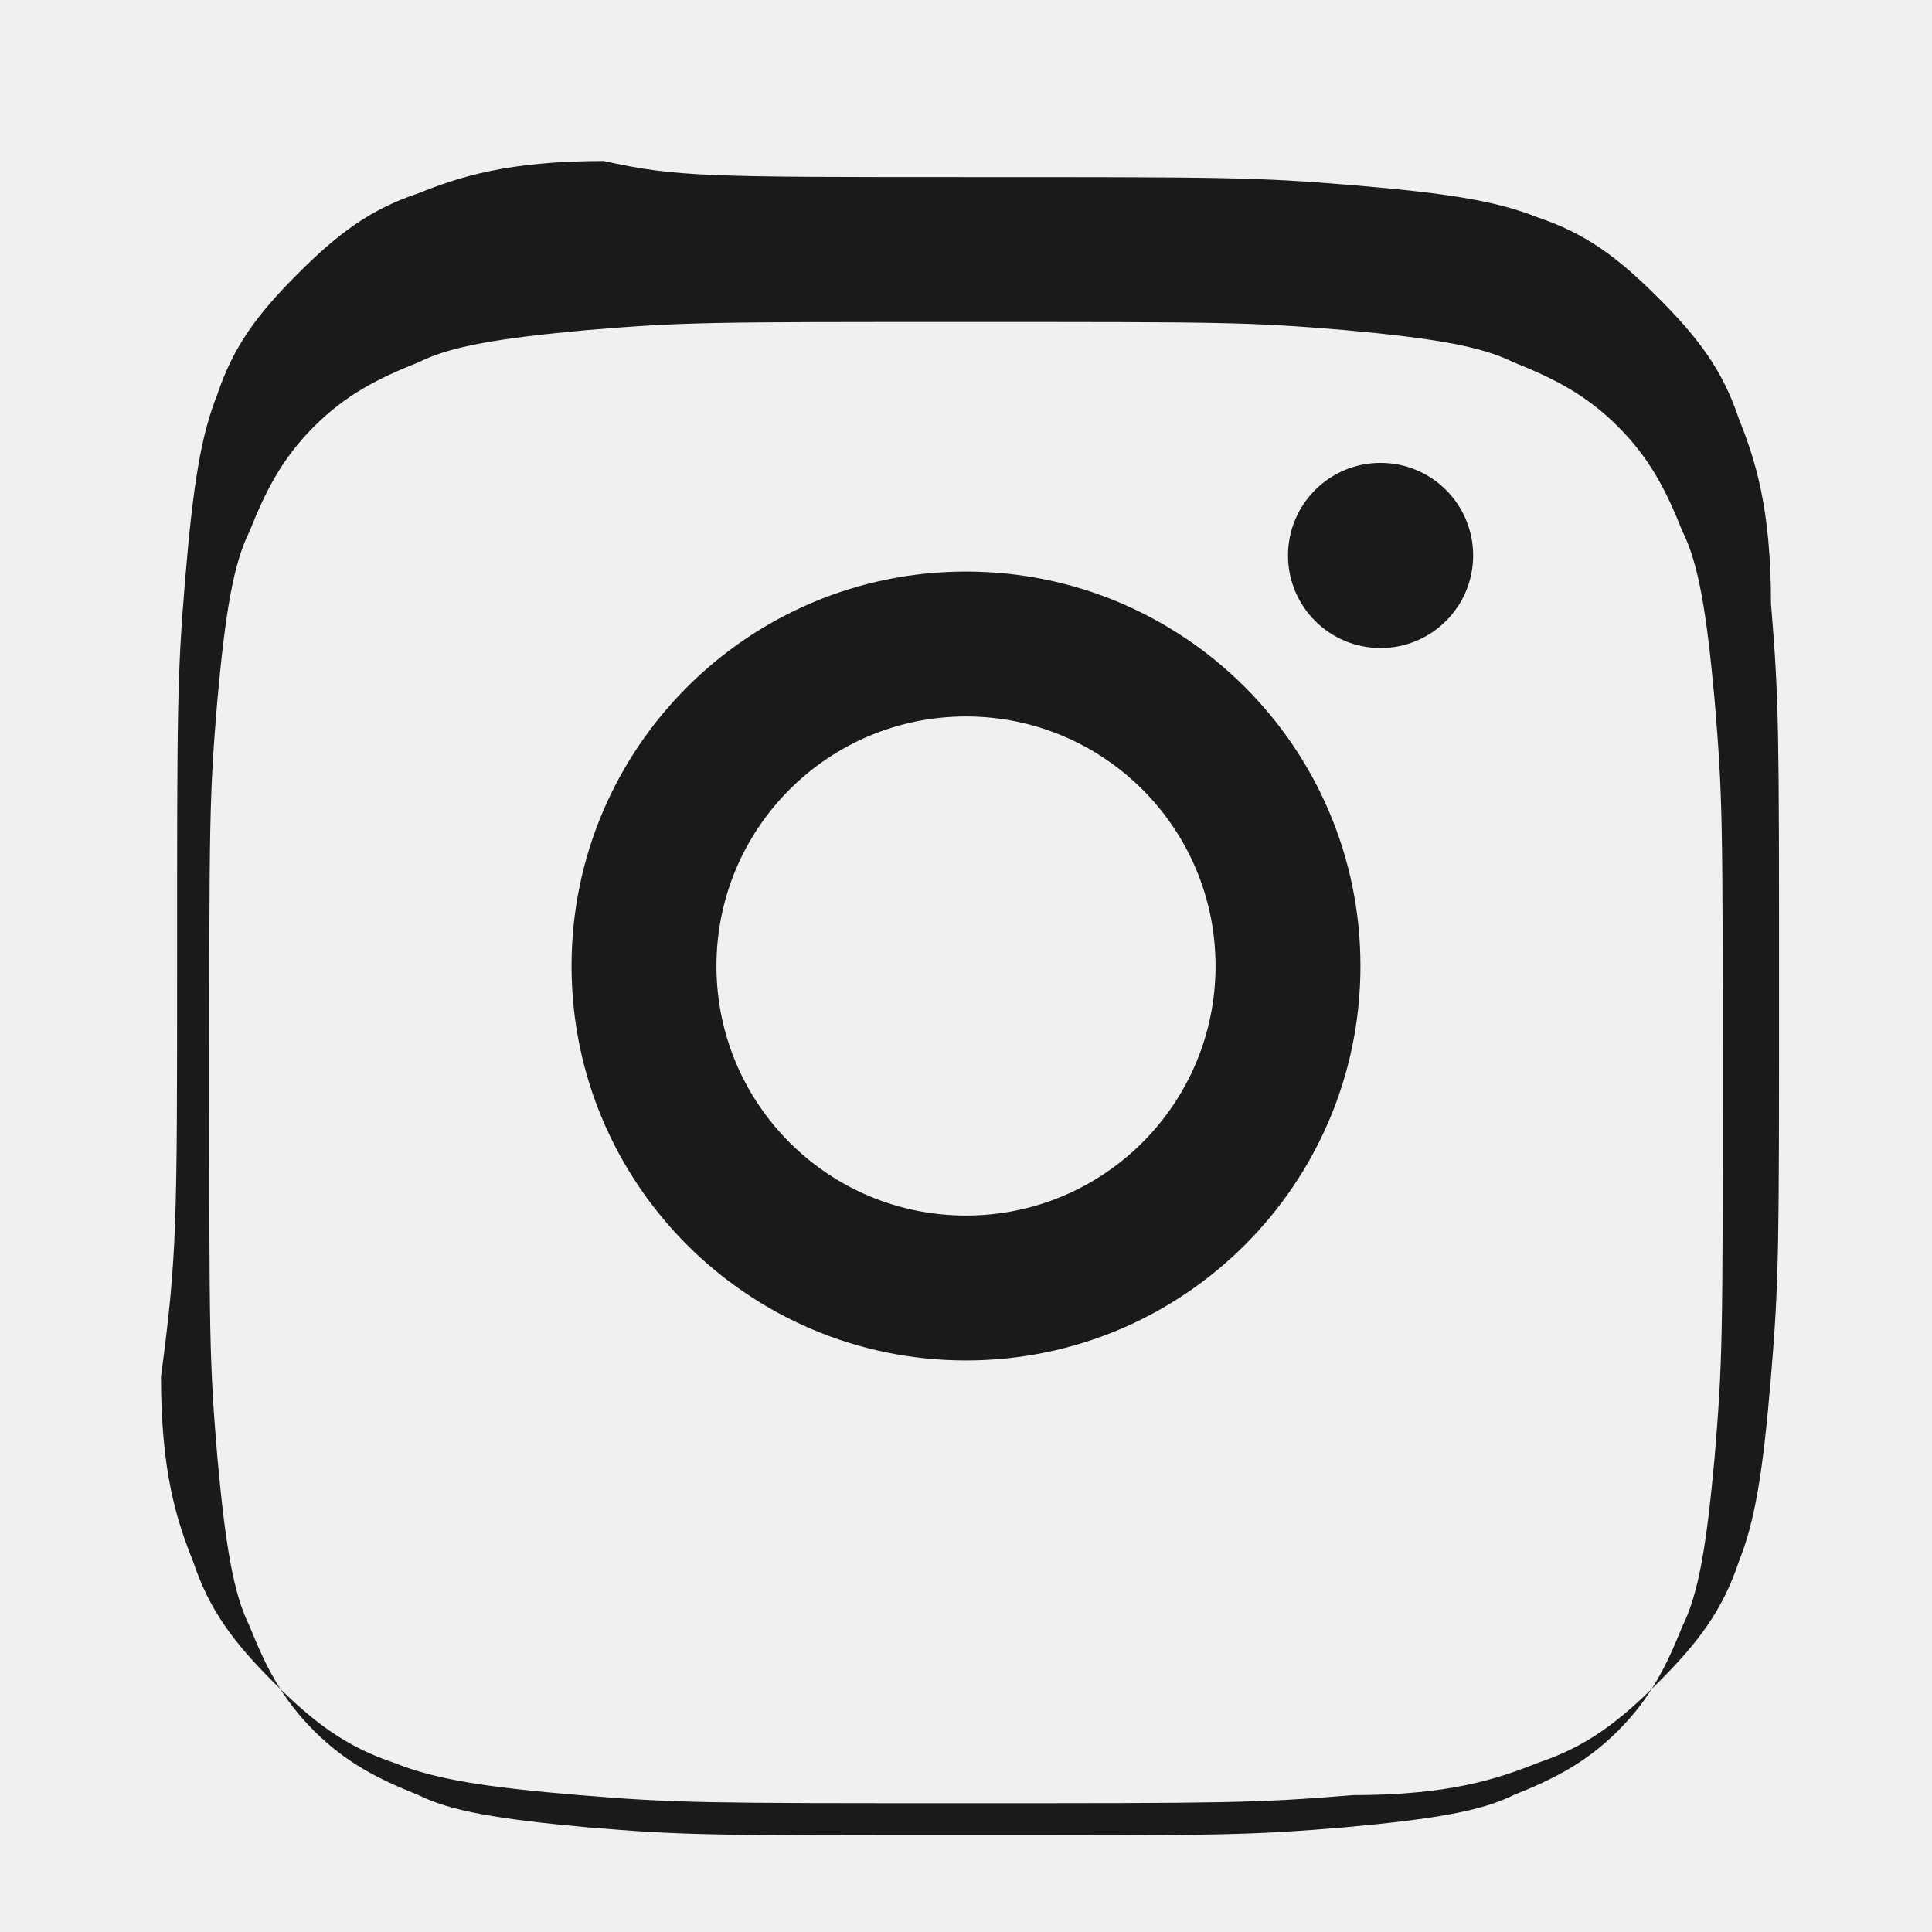
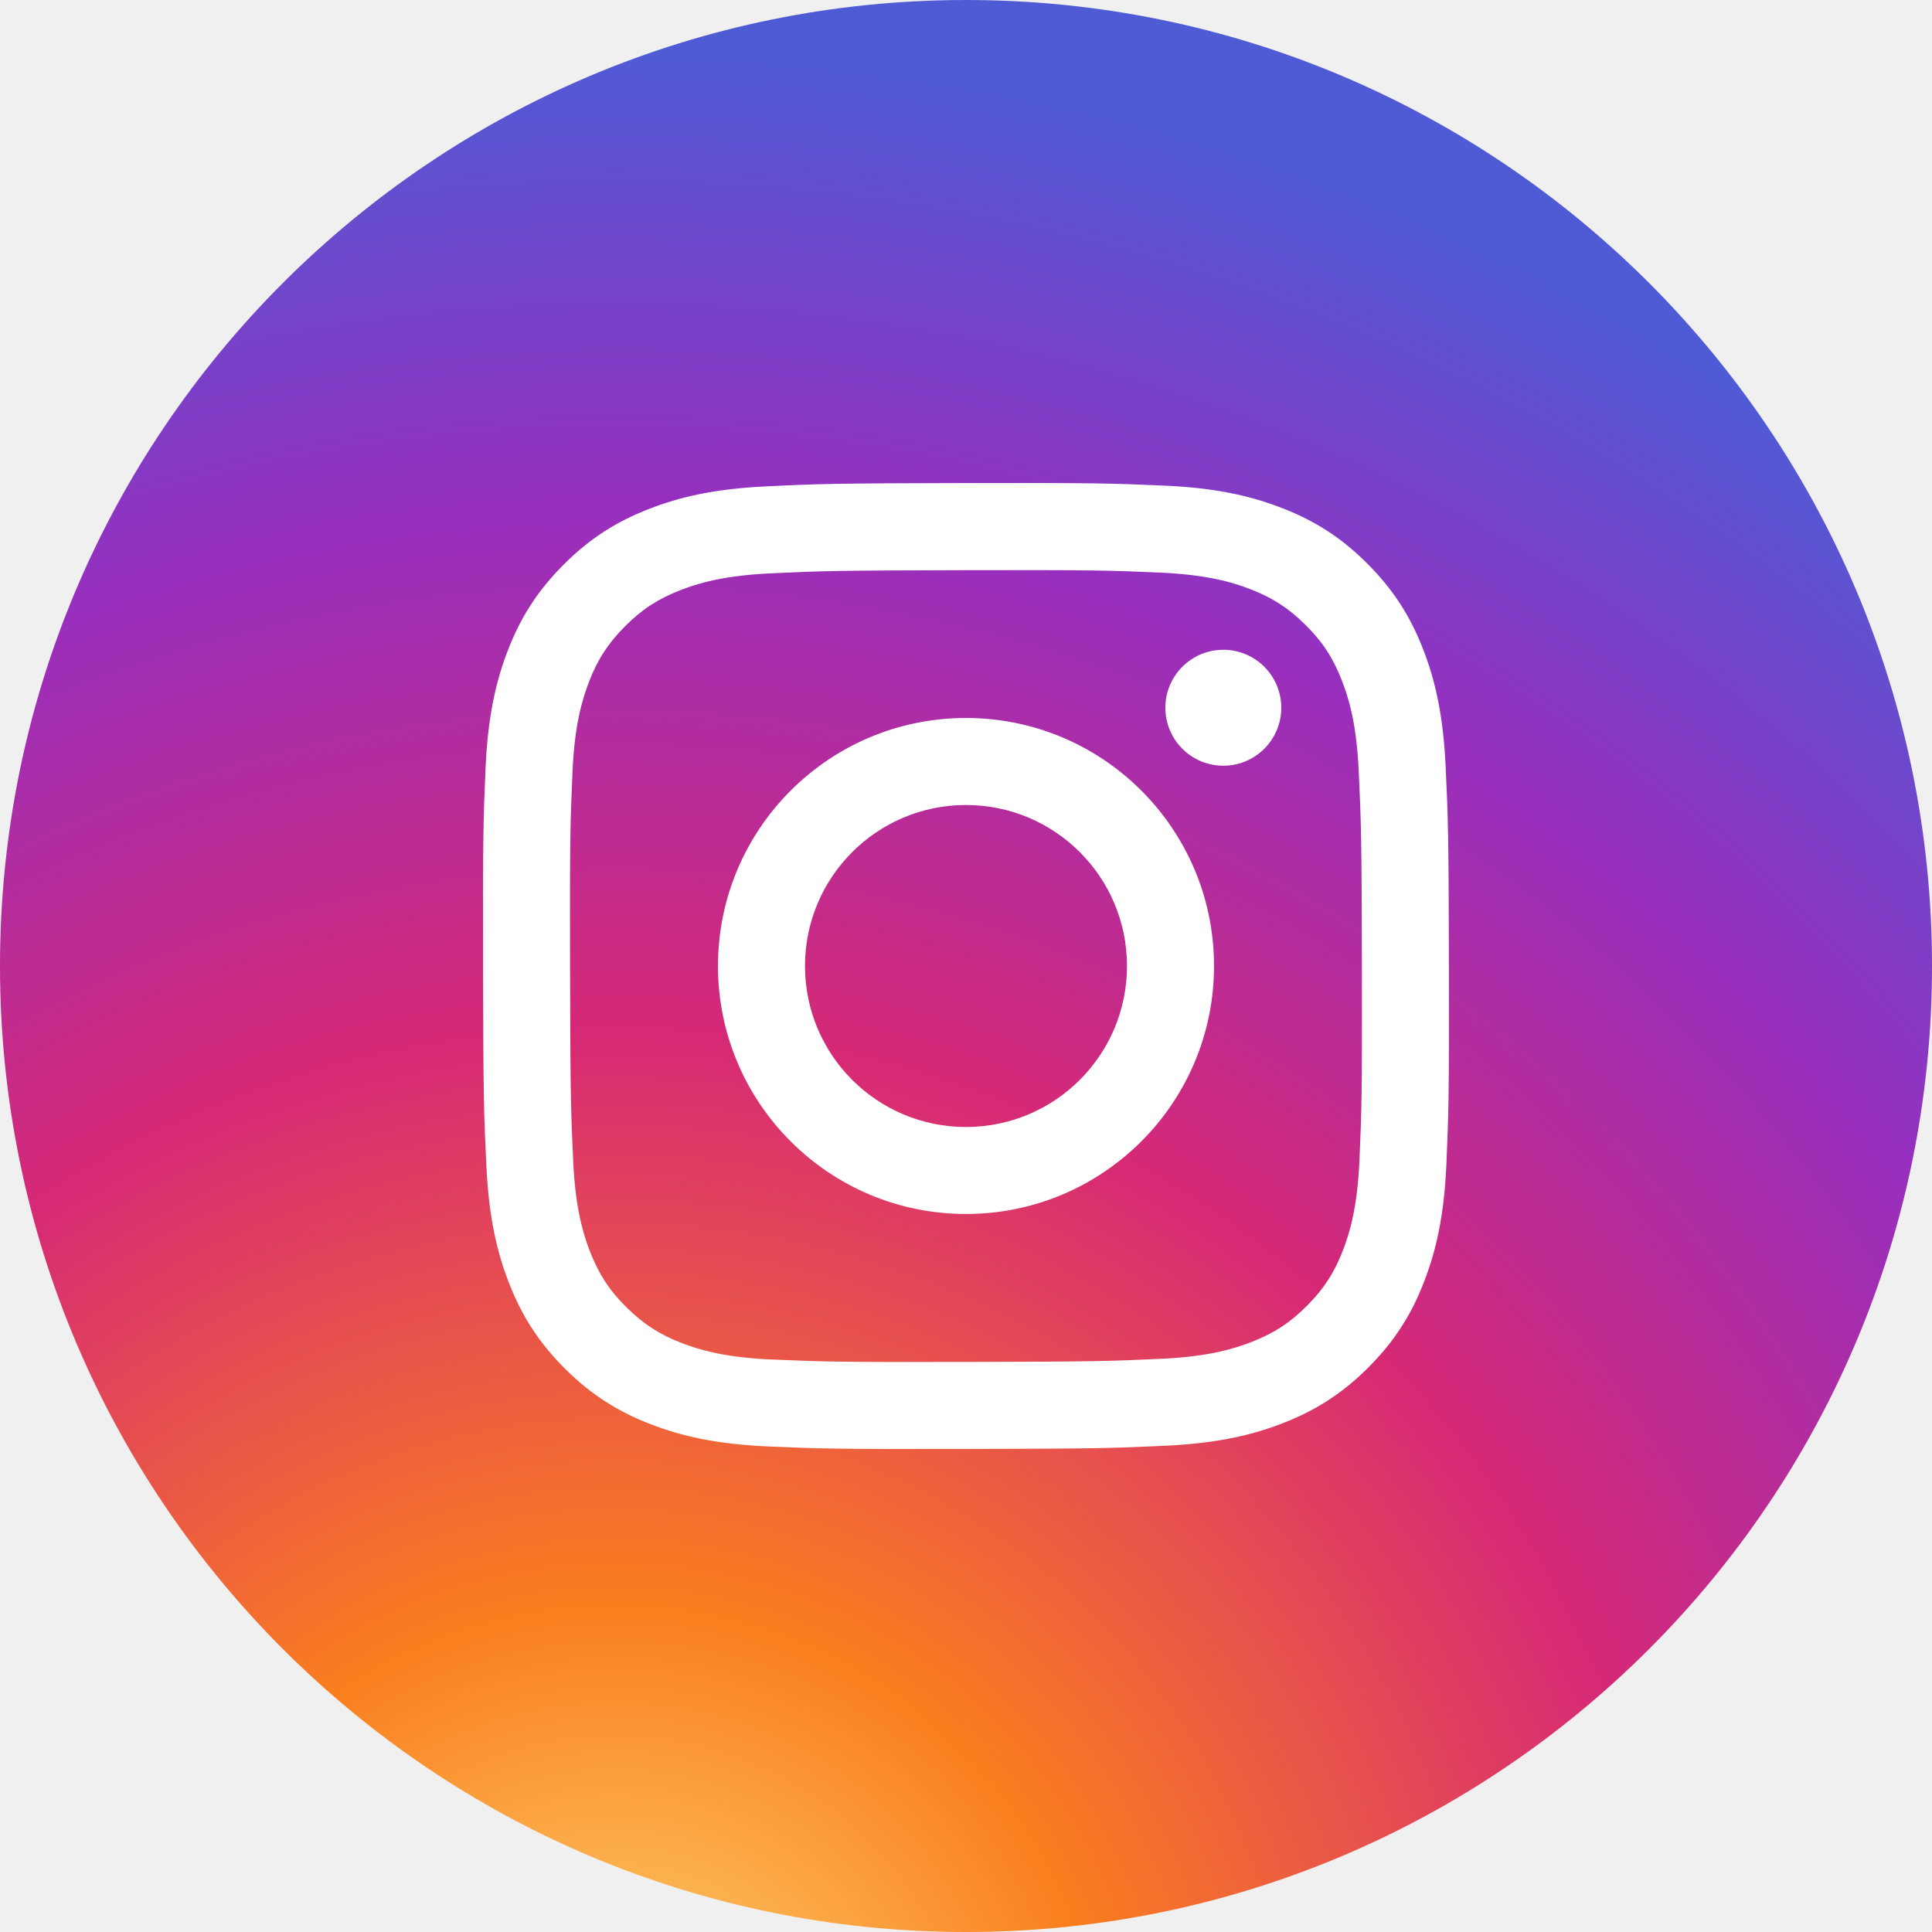
- <svg xmlns="http://www.w3.org/2000/svg" viewBox="0 0 24 24">
-   <path fill="#1A1A1A" d="M12 2.2c3.2 0 3.6 0 4.8.1 1.2.1 1.8.2 2.3.4.6.2 1 .5 1.5 1s.8.9 1 1.5c.2.5.4 1.1.4 2.3.1 1.2.1 1.6.1 4.8s0 3.6-.1 4.8c-.1 1.2-.2 1.8-.4 2.3-.2.6-.5 1-1 1.5s-.9.8-1.5 1c-.5.2-1.1.4-2.3.4-1.2.1-1.6.1-4.8.1s-3.6 0-4.8-.1c-1.2-.1-1.8-.2-2.3-.4-.6-.2-1-.5-1.5-1s-.8-.9-1-1.5c-.2-.5-.4-1.1-.4-2.3C2.2 15.6 2.2 15.2 2.2 12s0-3.6.1-4.8c.1-1.2.2-1.8.4-2.3.2-.6.5-1 1-1.5s.9-.8 1.5-1c.5-.2 1.1-.4 2.3-.4C8.4 2.2 8.8 2.2 12 2.2zm0 1.8c-3.2 0-3.5 0-4.7.1-1.1.1-1.7.2-2.1.4-.5.2-.9.4-1.3.8-.4.4-.6.8-.8 1.3-.2.4-.3 1-.4 2.1-.1 1.2-.1 1.5-.1 4.7s0 3.5.1 4.7c.1 1.1.2 1.7.4 2.1.2.5.4.9.8 1.3.4.4.8.6 1.3.8.4.2 1 .3 2.1.4 1.2.1 1.5.1 4.7.1s3.5 0 4.7-.1c1.1-.1 1.7-.2 2.1-.4.5-.2.9-.4 1.3-.8.4-.4.6-.8.8-1.3.2-.4.3-1 .4-2.1.1-1.2.1-1.5.1-4.7s0-3.5-.1-4.7c-.1-1.1-.2-1.7-.4-2.1-.2-.5-.4-.9-.8-1.3-.4-.4-.8-.6-1.3-.8-.4-.2-1-.3-2.1-.4-1.2-.1-1.5-.1-4.7-.1zm0 3.1a4.9 4.9 0 1 1 0 9.8 4.9 4.9 0 0 1 0-9.8zm0 8a3.1 3.1 0 1 0 0-6.2 3.1 3.1 0 0 0 0 6.2zm6.3-8.2a1.1 1.1 0 1 1-2.3 0 1.1 1.1 0 0 1 2.3 0z" />
+ <svg xmlns="http://www.w3.org/2000/svg" width="48" height="48" viewBox="0 0 48 48" role="img" aria-label="Instagram">
+   <defs>
+     <radialGradient id="lt-instagram-glow" cx="32%" cy="108%" r="105%">
+       <stop offset="0" stop-color="#FEDA75" />
+       <stop offset="0.24" stop-color="#FA7E1E" />
+       <stop offset="0.52" stop-color="#D62976" />
+       <stop offset="0.78" stop-color="#962FBF" />
+       <stop offset="1" stop-color="#4F5BD5" />
+     </radialGradient>
+   </defs>
+   <circle cx="24" cy="24" r="24" fill="url(#lt-instagram-glow)" />
+   <svg x="12" y="12" width="24" height="24" viewBox="0 0 24 24" aria-hidden="true">
+     <path fill="#fff" d="M7.03.084c-1.277.06-2.149.264-2.911.563-.789.307-1.458.72-2.123 1.388-.665.668-1.075 1.337-1.38 2.127-.295.764-.496 1.637-.552 2.914-.056 1.278-.069 1.688-.063 4.947.006 3.259.021 3.667.083 4.947.061 1.276.264 2.148.564 2.911.308.789.72 1.457 1.388 2.123.668.665 1.337 1.074 2.128 1.38.763.295 1.636.496 2.913.552 1.277.056 1.688.069 4.946.063 3.258-.006 3.668-.021 4.948-.081 1.28-.061 2.147-.265 2.91-.563.789-.309 1.458-.72 2.123-1.388.665-.668 1.075-1.338 1.379-2.128.296-.763.497-1.636.552-2.912.056-1.281.069-1.69.063-4.948-.006-3.258-.021-3.667-.082-4.947-.061-1.28-.264-2.149-.563-2.912-.308-.789-.72-1.457-1.388-2.123C21.298 1.33 20.628.921 19.838.617 19.074.321 18.202.12 16.924.065 15.647.009 15.236-.005 11.977.001 8.718.008 8.31.021 7.03.084m.14 21.693c-1.17-.051-1.805-.245-2.229-.408-.561-.216-.96-.477-1.382-.895-.422-.418-.681-.819-.9-1.378-.164-.423-.362-1.058-.417-2.228-.059-1.264-.072-1.644-.079-4.848-.007-3.204.005-3.583.061-4.848.05-1.169.246-1.805.408-2.228.216-.561.476-.96.895-1.382.419-.422.818-.681 1.378-.9.423-.165 1.058-.361 2.227-.417 1.266-.06 1.645-.072 4.848-.079 3.203-.007 3.583.005 4.849.061 1.169.051 1.805.244 2.228.408.561.216.96.475 1.382.895.422.419.682.818.9 1.379.165.422.362 1.056.417 2.226.06 1.266.074 1.645.08 4.848.006 3.203-.005 3.583-.061 4.848-.051 1.17-.245 1.806-.408 2.229-.216.56-.476.96-.895 1.381-.419.421-.818.681-1.378.9-.422.165-1.058.362-2.226.417-1.266.059-1.645.072-4.849.079-3.204.007-3.583-.006-4.848-.061M16.953 5.586A1.44 1.44 0 1 0 18.39 4.144a1.44 1.44 0 0 0-1.437 1.442M5.838 12.012c.007 3.403 2.771 6.156 6.173 6.149 3.403-.006 6.157-2.77 6.151-6.173-.006-3.403-2.771-6.157-6.174-6.15-3.403.007-6.156 2.771-6.15 6.174M8 12.008a4 4 0 1 1 4.008 3.992A4 4 0 0 1 8 12.008" />
+   </svg>
</svg>
